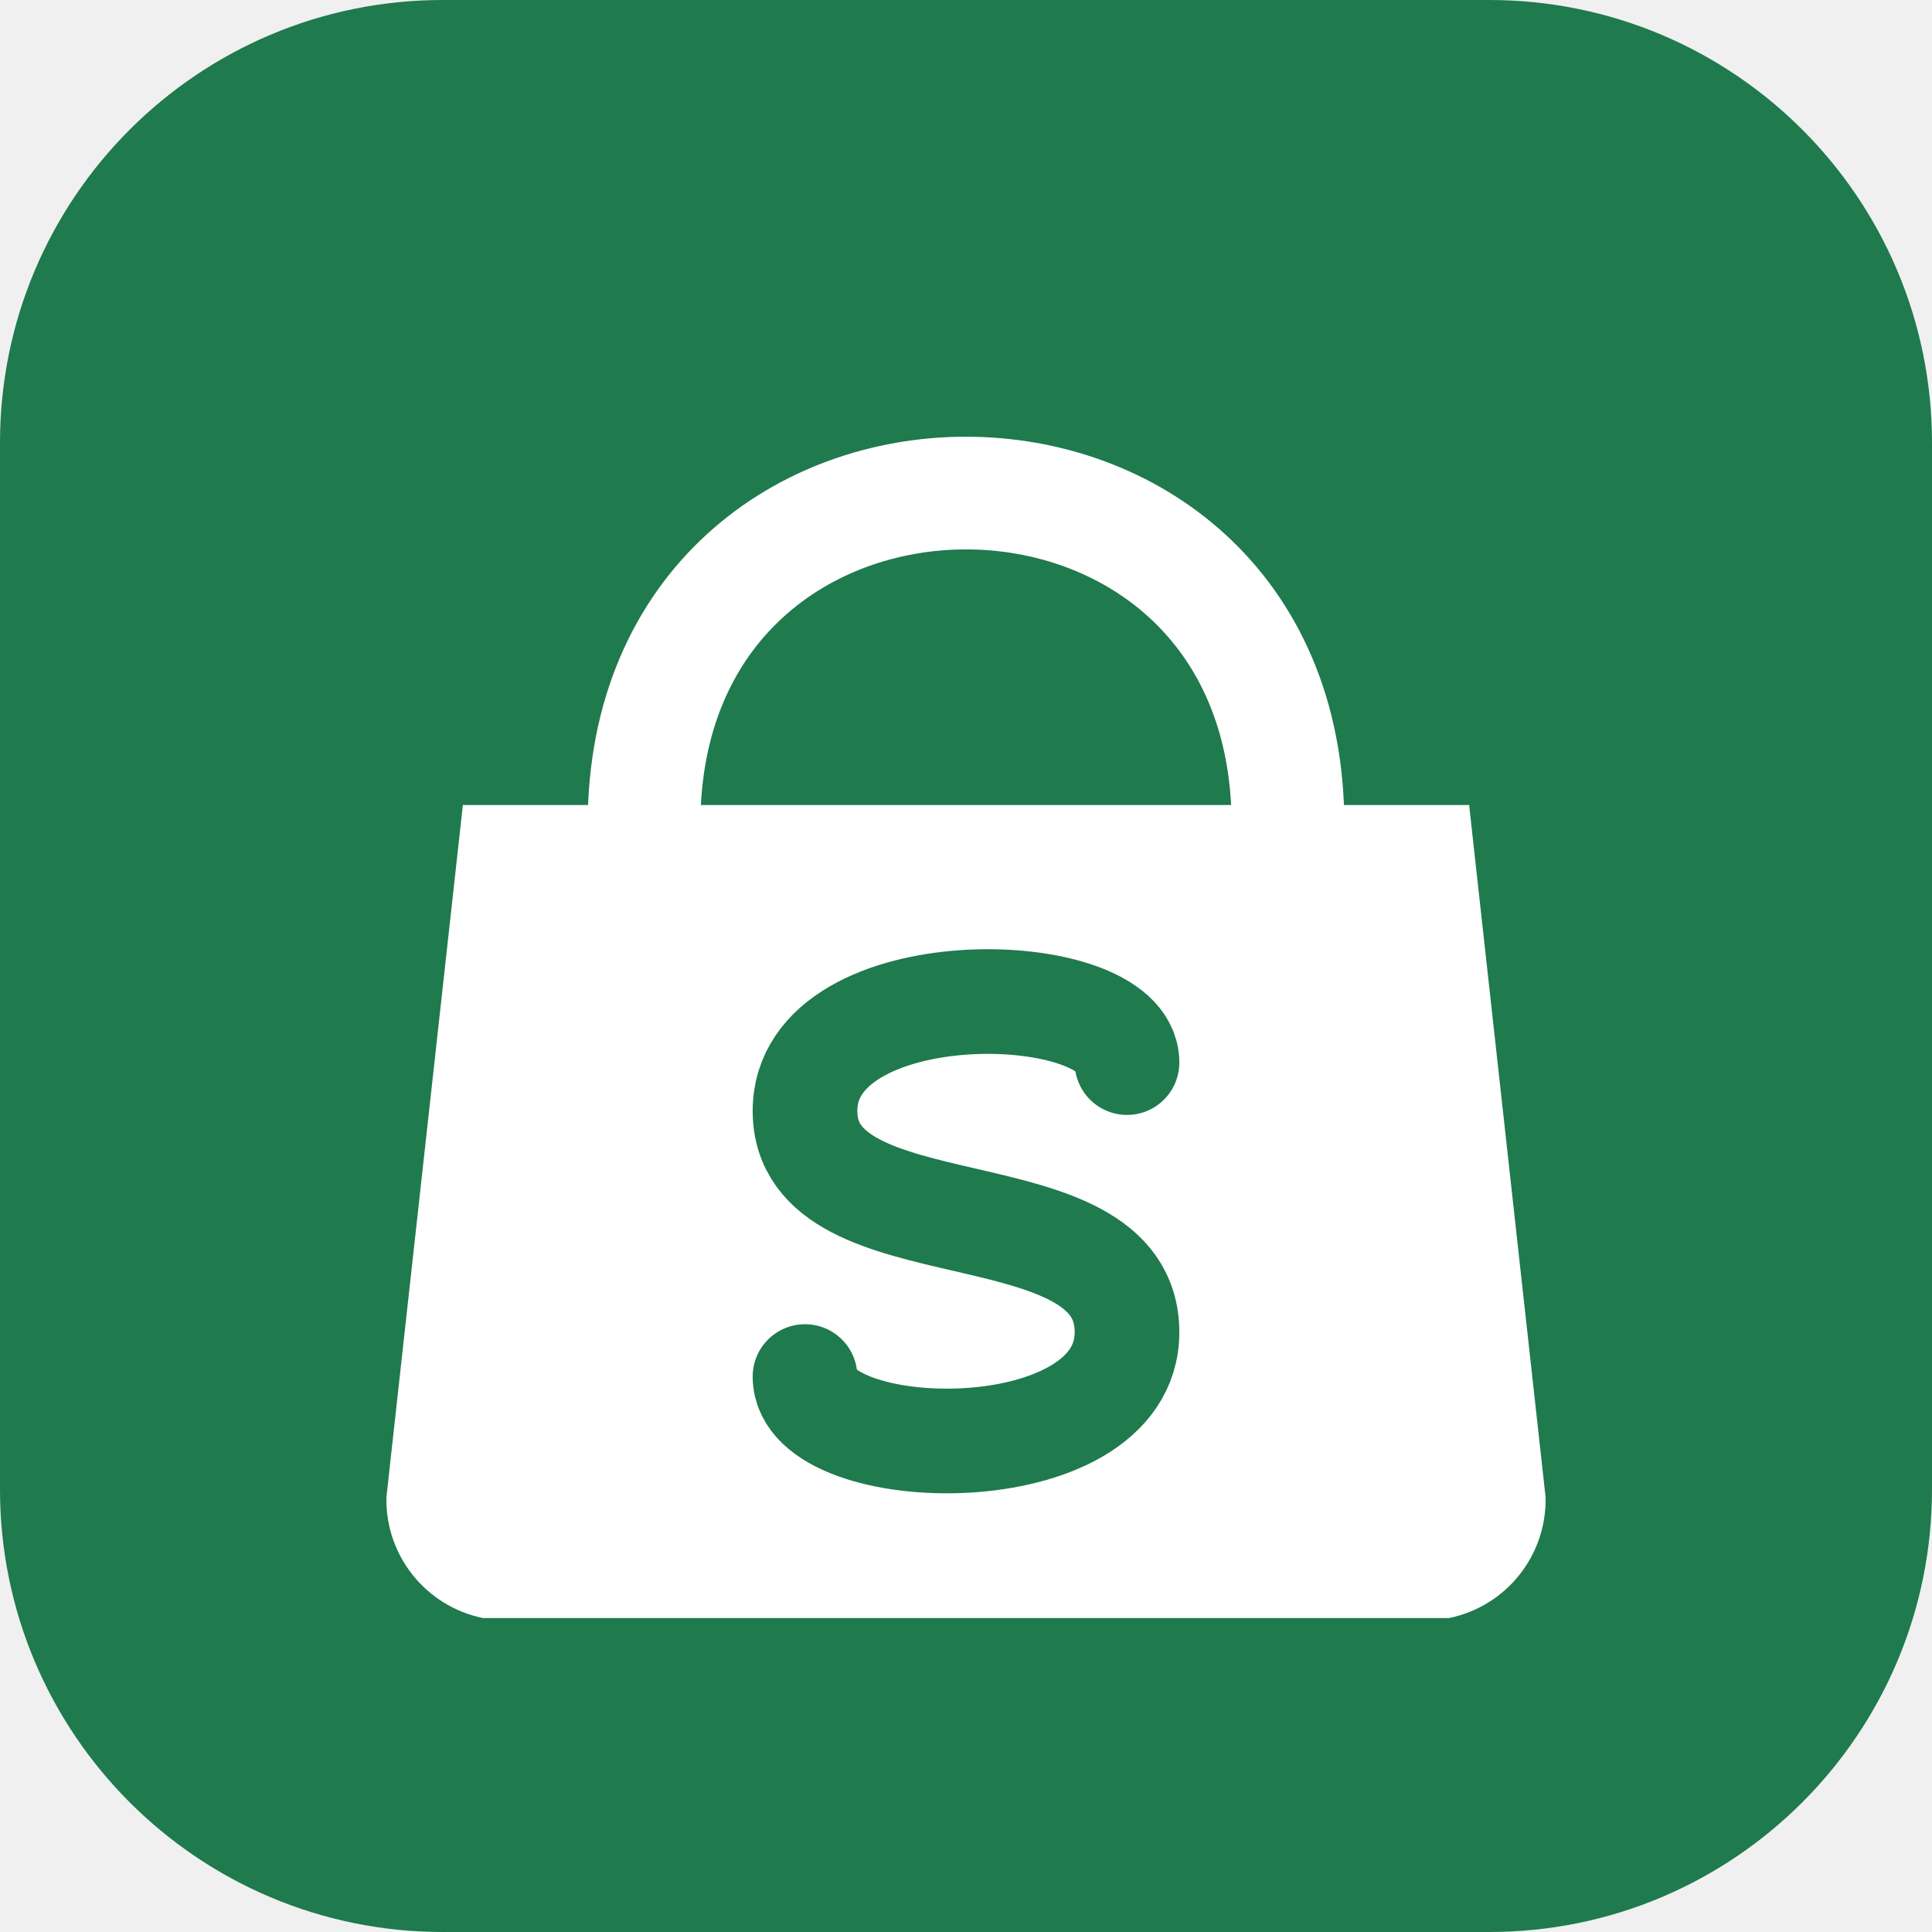
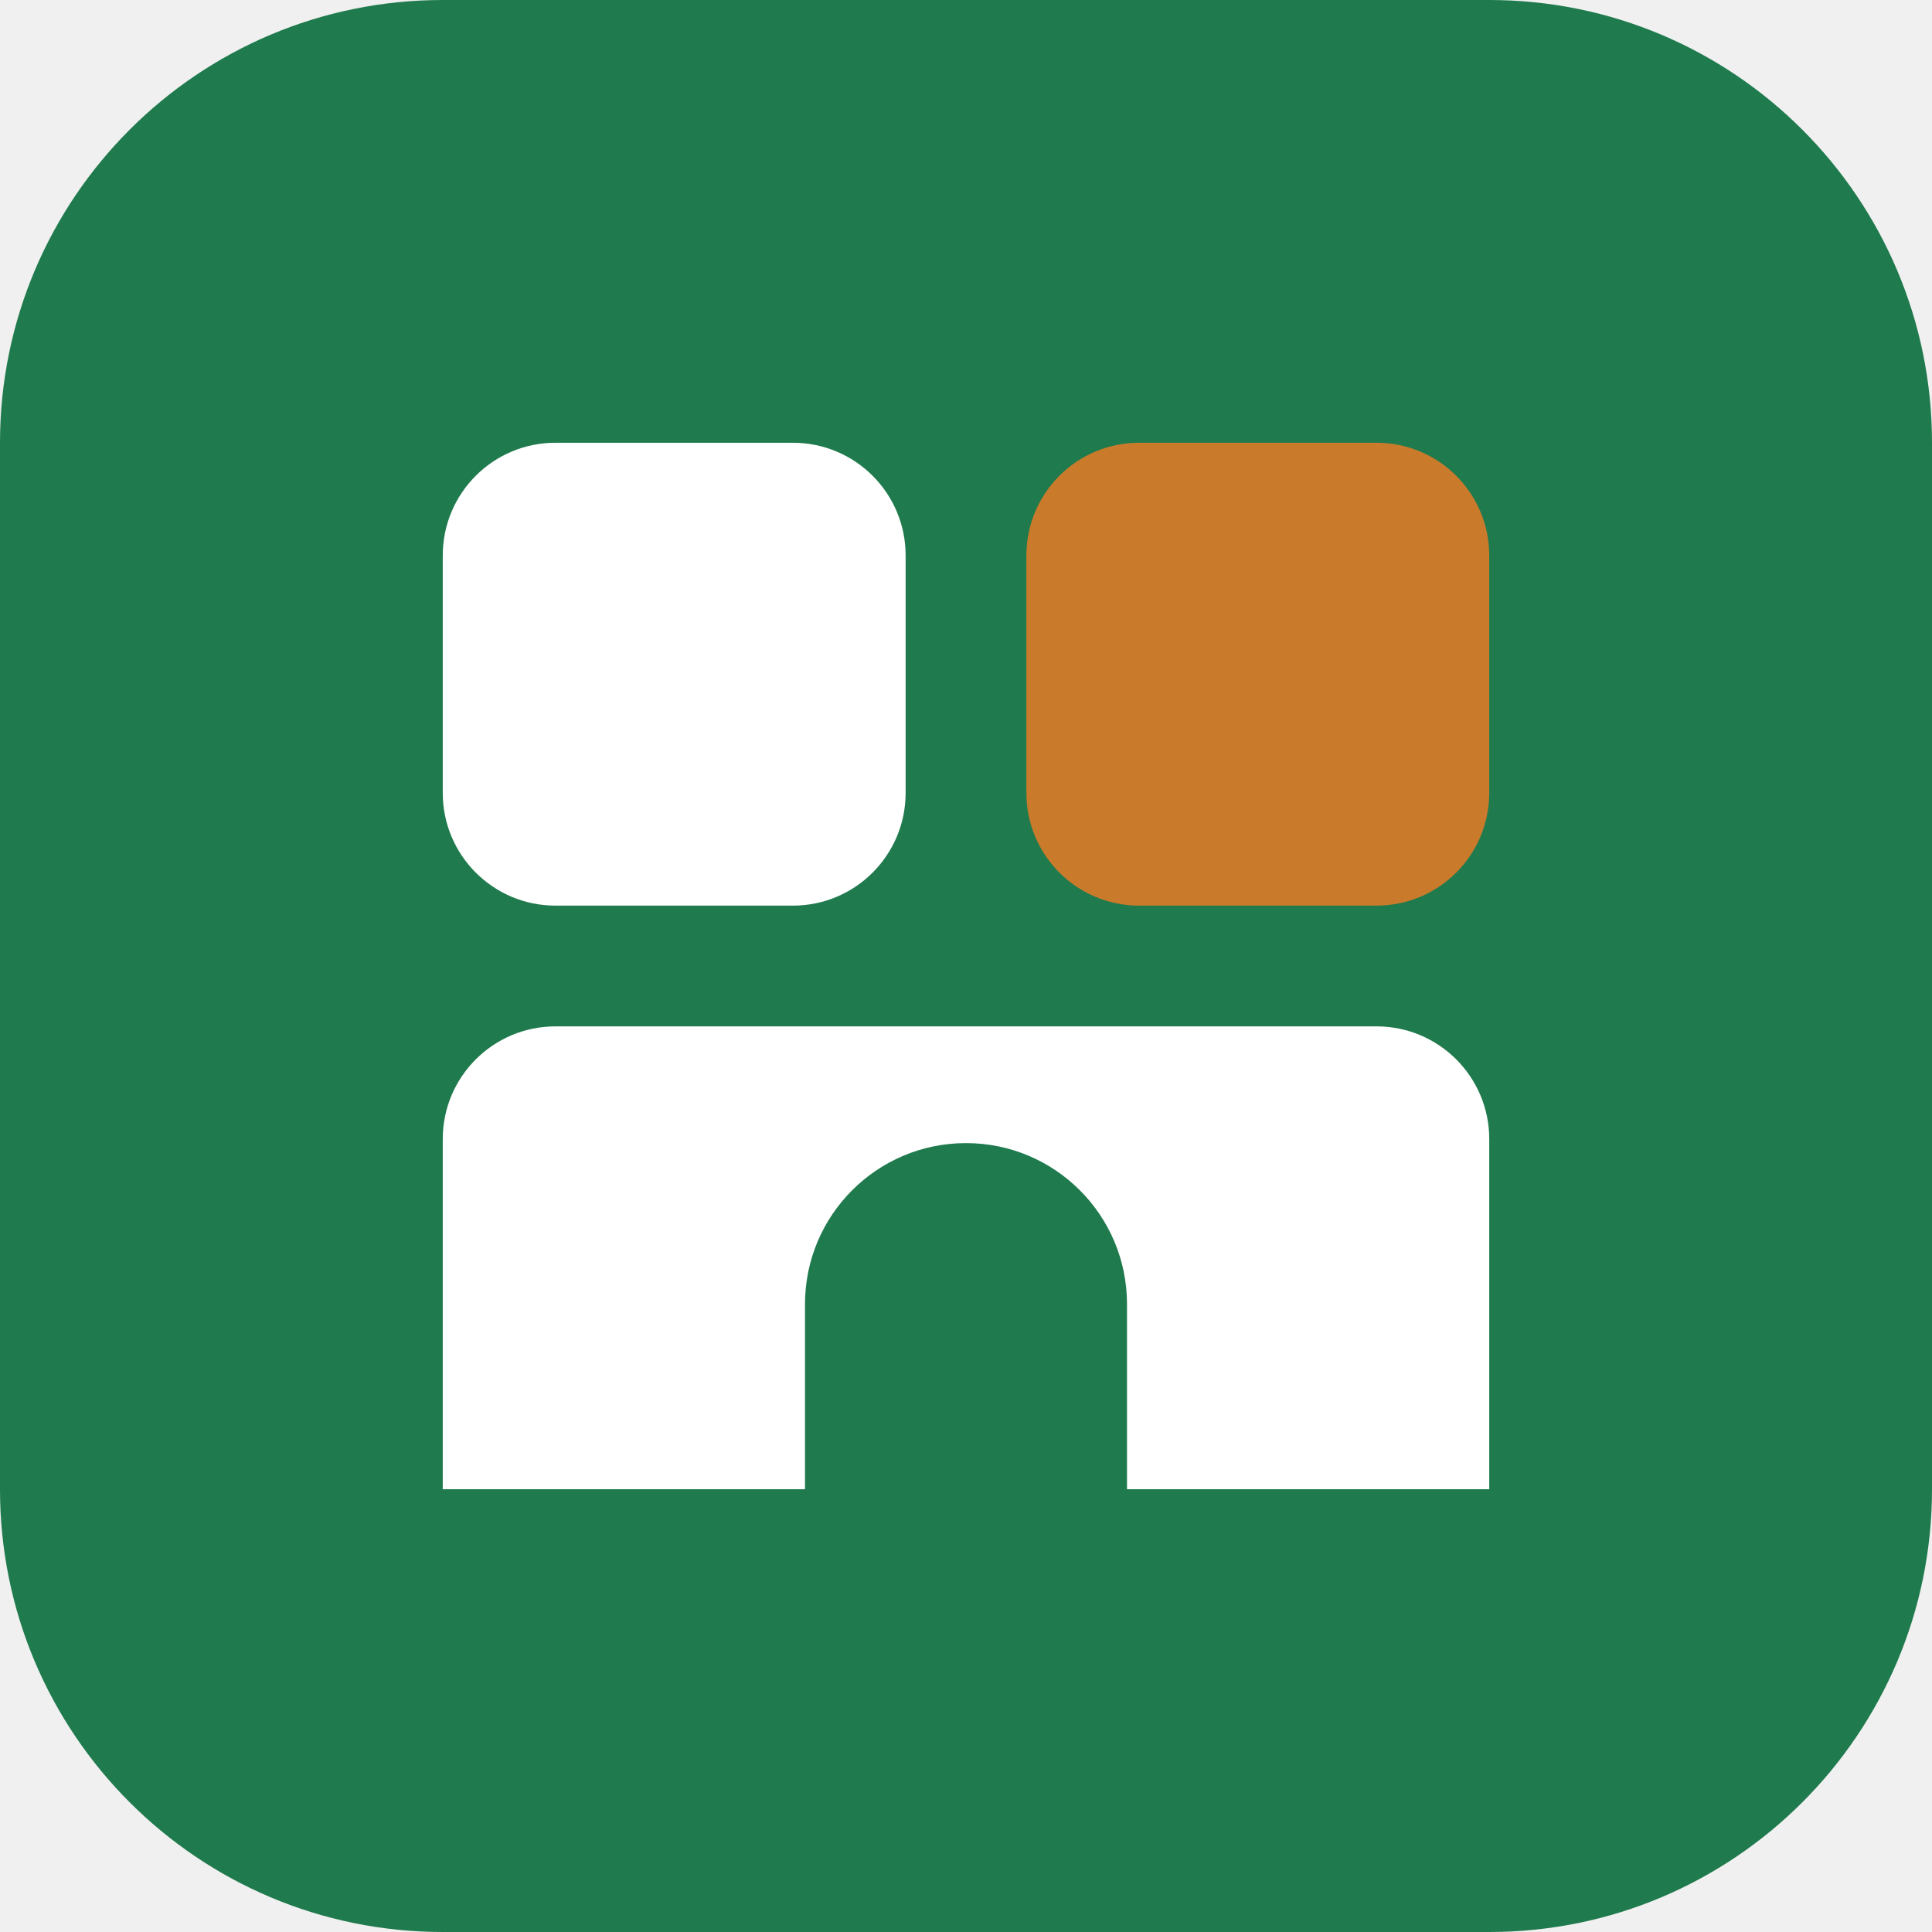
<svg xmlns="http://www.w3.org/2000/svg" viewBox="0 0 48 48" width="48" height="48">
  <rect width="48" height="48" rx="11" fill="#1F7A4D" />
-   <path d="M16 20.5C16 9.5 32 9.5 32 20.5" fill="none" stroke="#fff" stroke-width="2.8" stroke-linecap="round" />
-   <path d="M11.5 20h25l1.9 17.2a3 3 0 0 1-2.4 3H12a3 3 0 0 1-2.4-3z" fill="#fff" />
-   <path d="M28 26.4C28 24.3 20 24.1 20 27.6c0 3.6 8 1.8 8 5.5 0 3.5-8 3.3-8 1.1" fill="none" stroke="#1F7A4D" stroke-width="2.6" stroke-linecap="round" />
+   <rect x="11" y="11" width="11.5" height="11.5" rx="2.8" fill="#fff" />
+   <rect x="25.5" y="11" width="11.5" height="11.5" rx="2.8" fill="#C97A2B" />
+   <path d="M13.8 25.5h20.4a2.8 2.8 0 0 1 2.8 2.8v8.7H28v-4.6a4 4 0 0 0-8 0V37h-9v-8.7a2.8 2.8 0 0 1 2.8-2.8z" fill="#fff" />
</svg>
